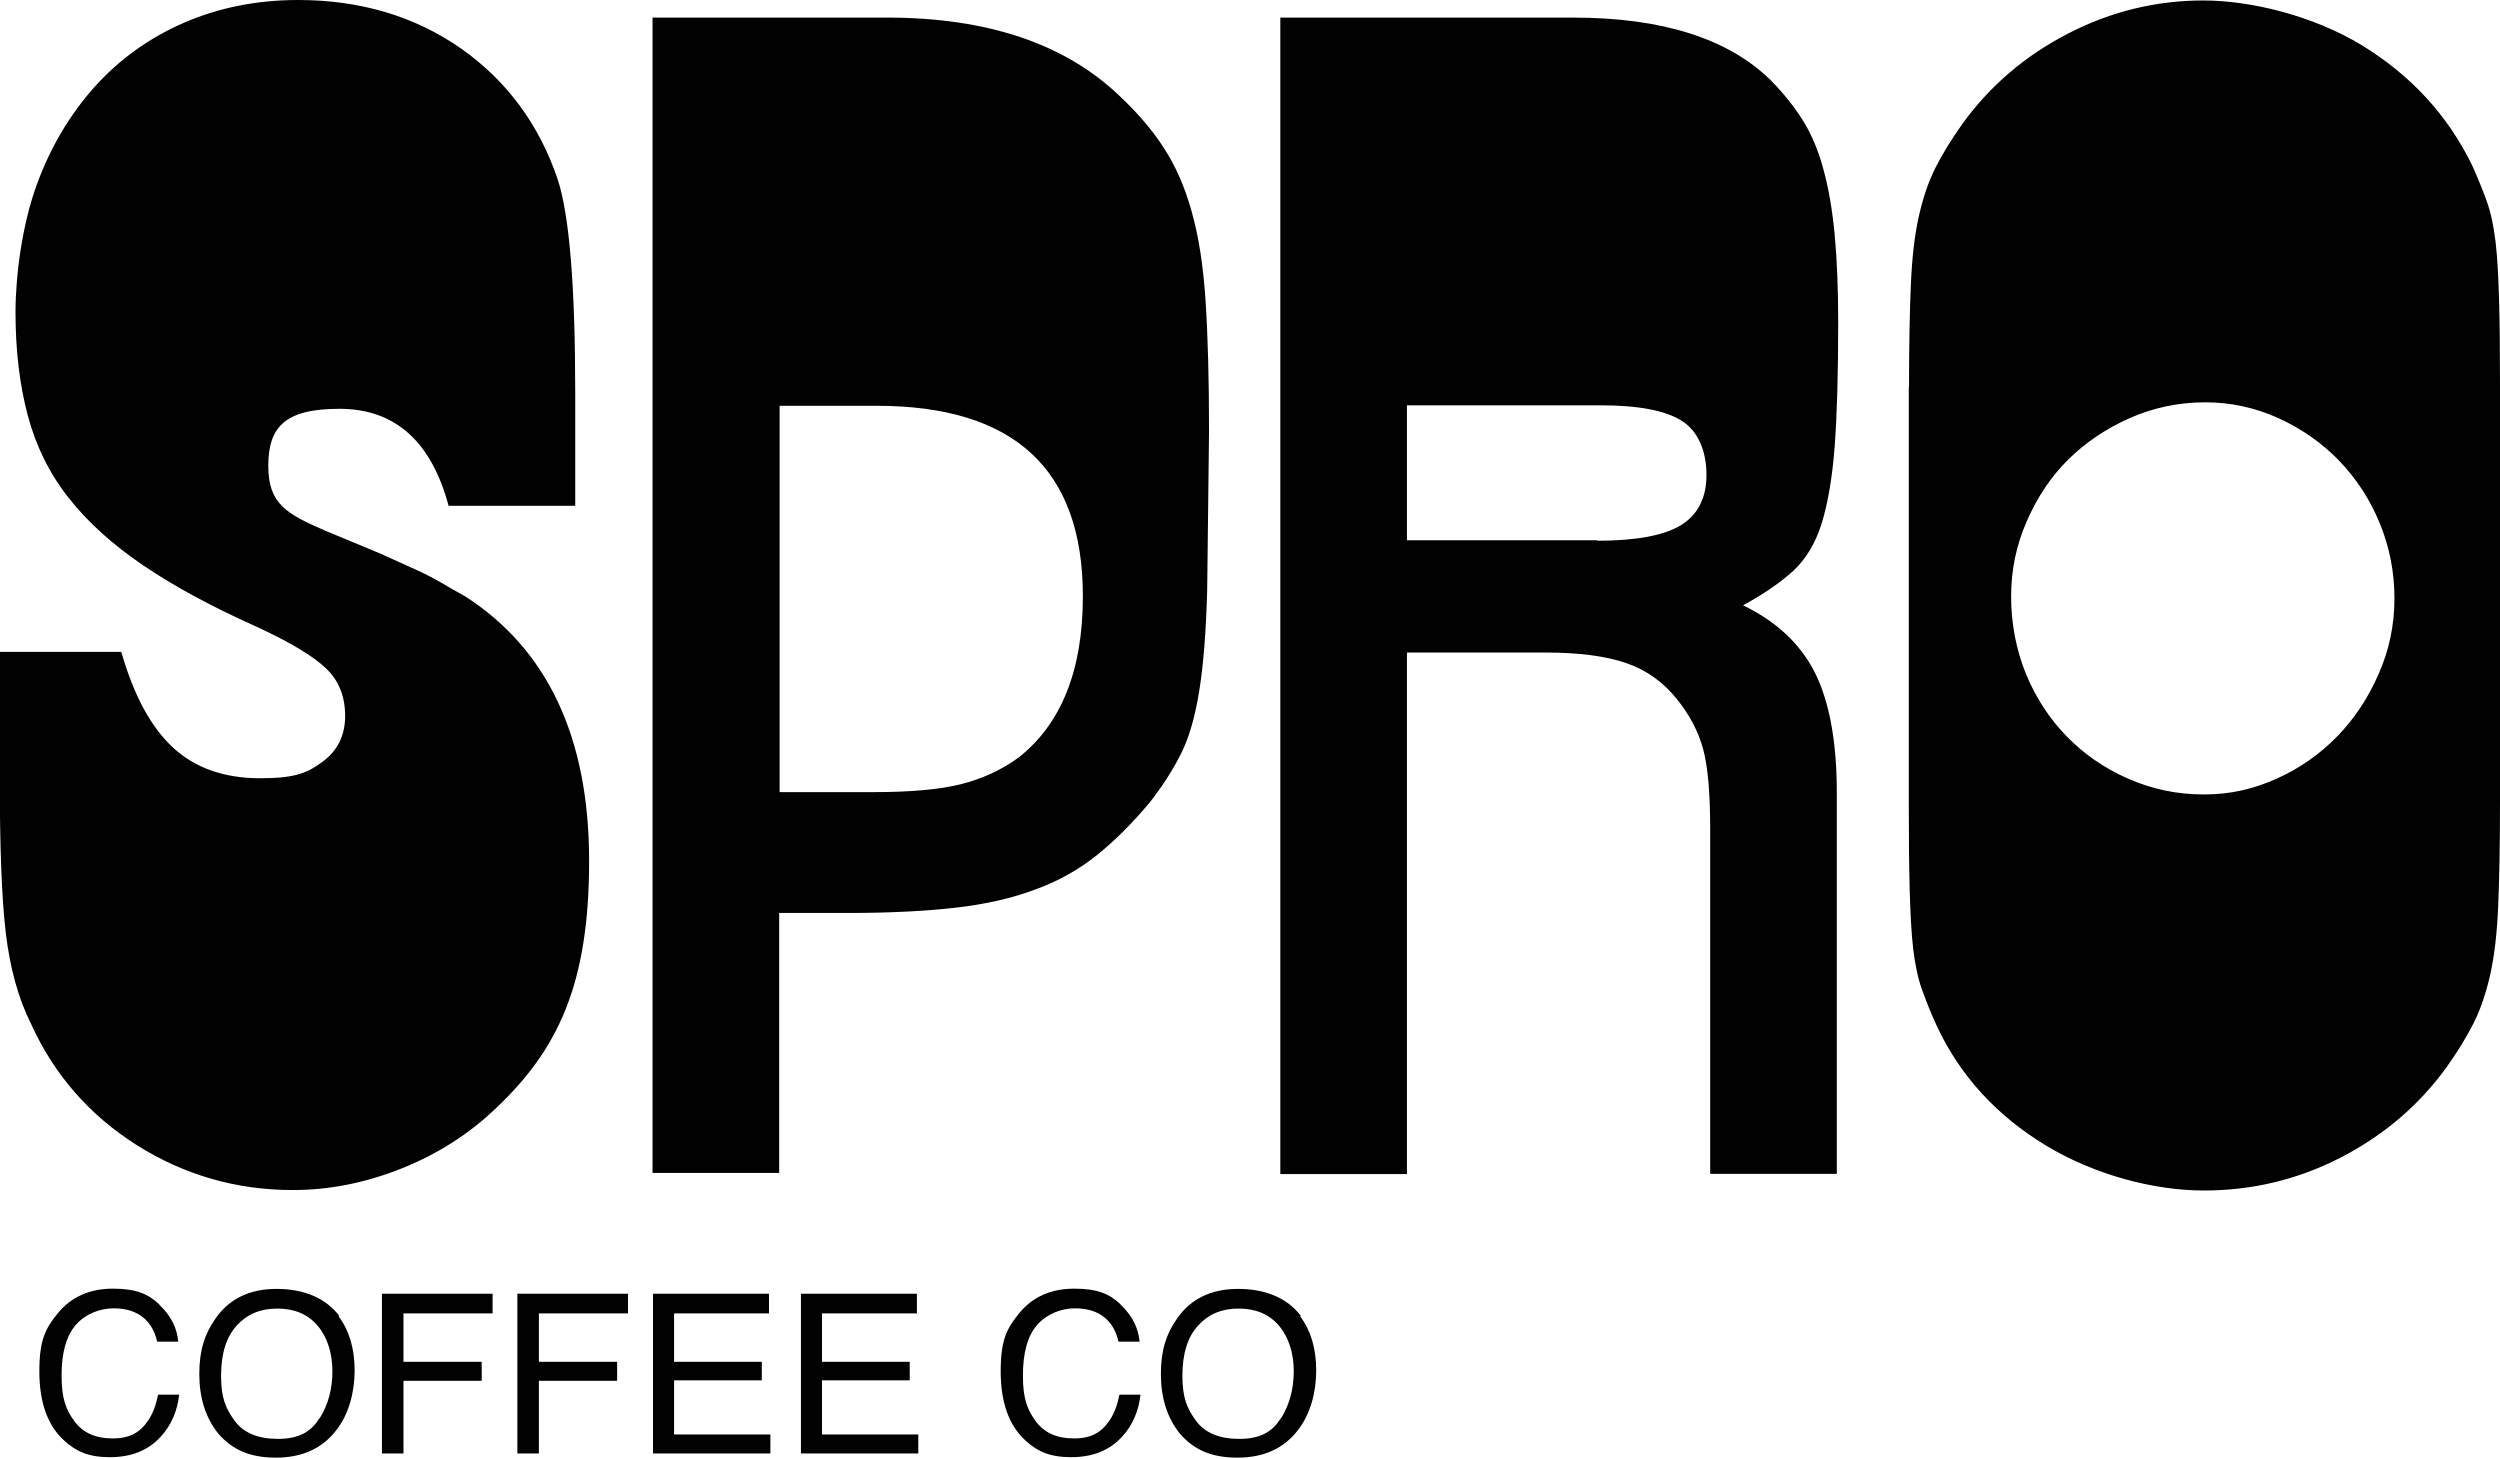
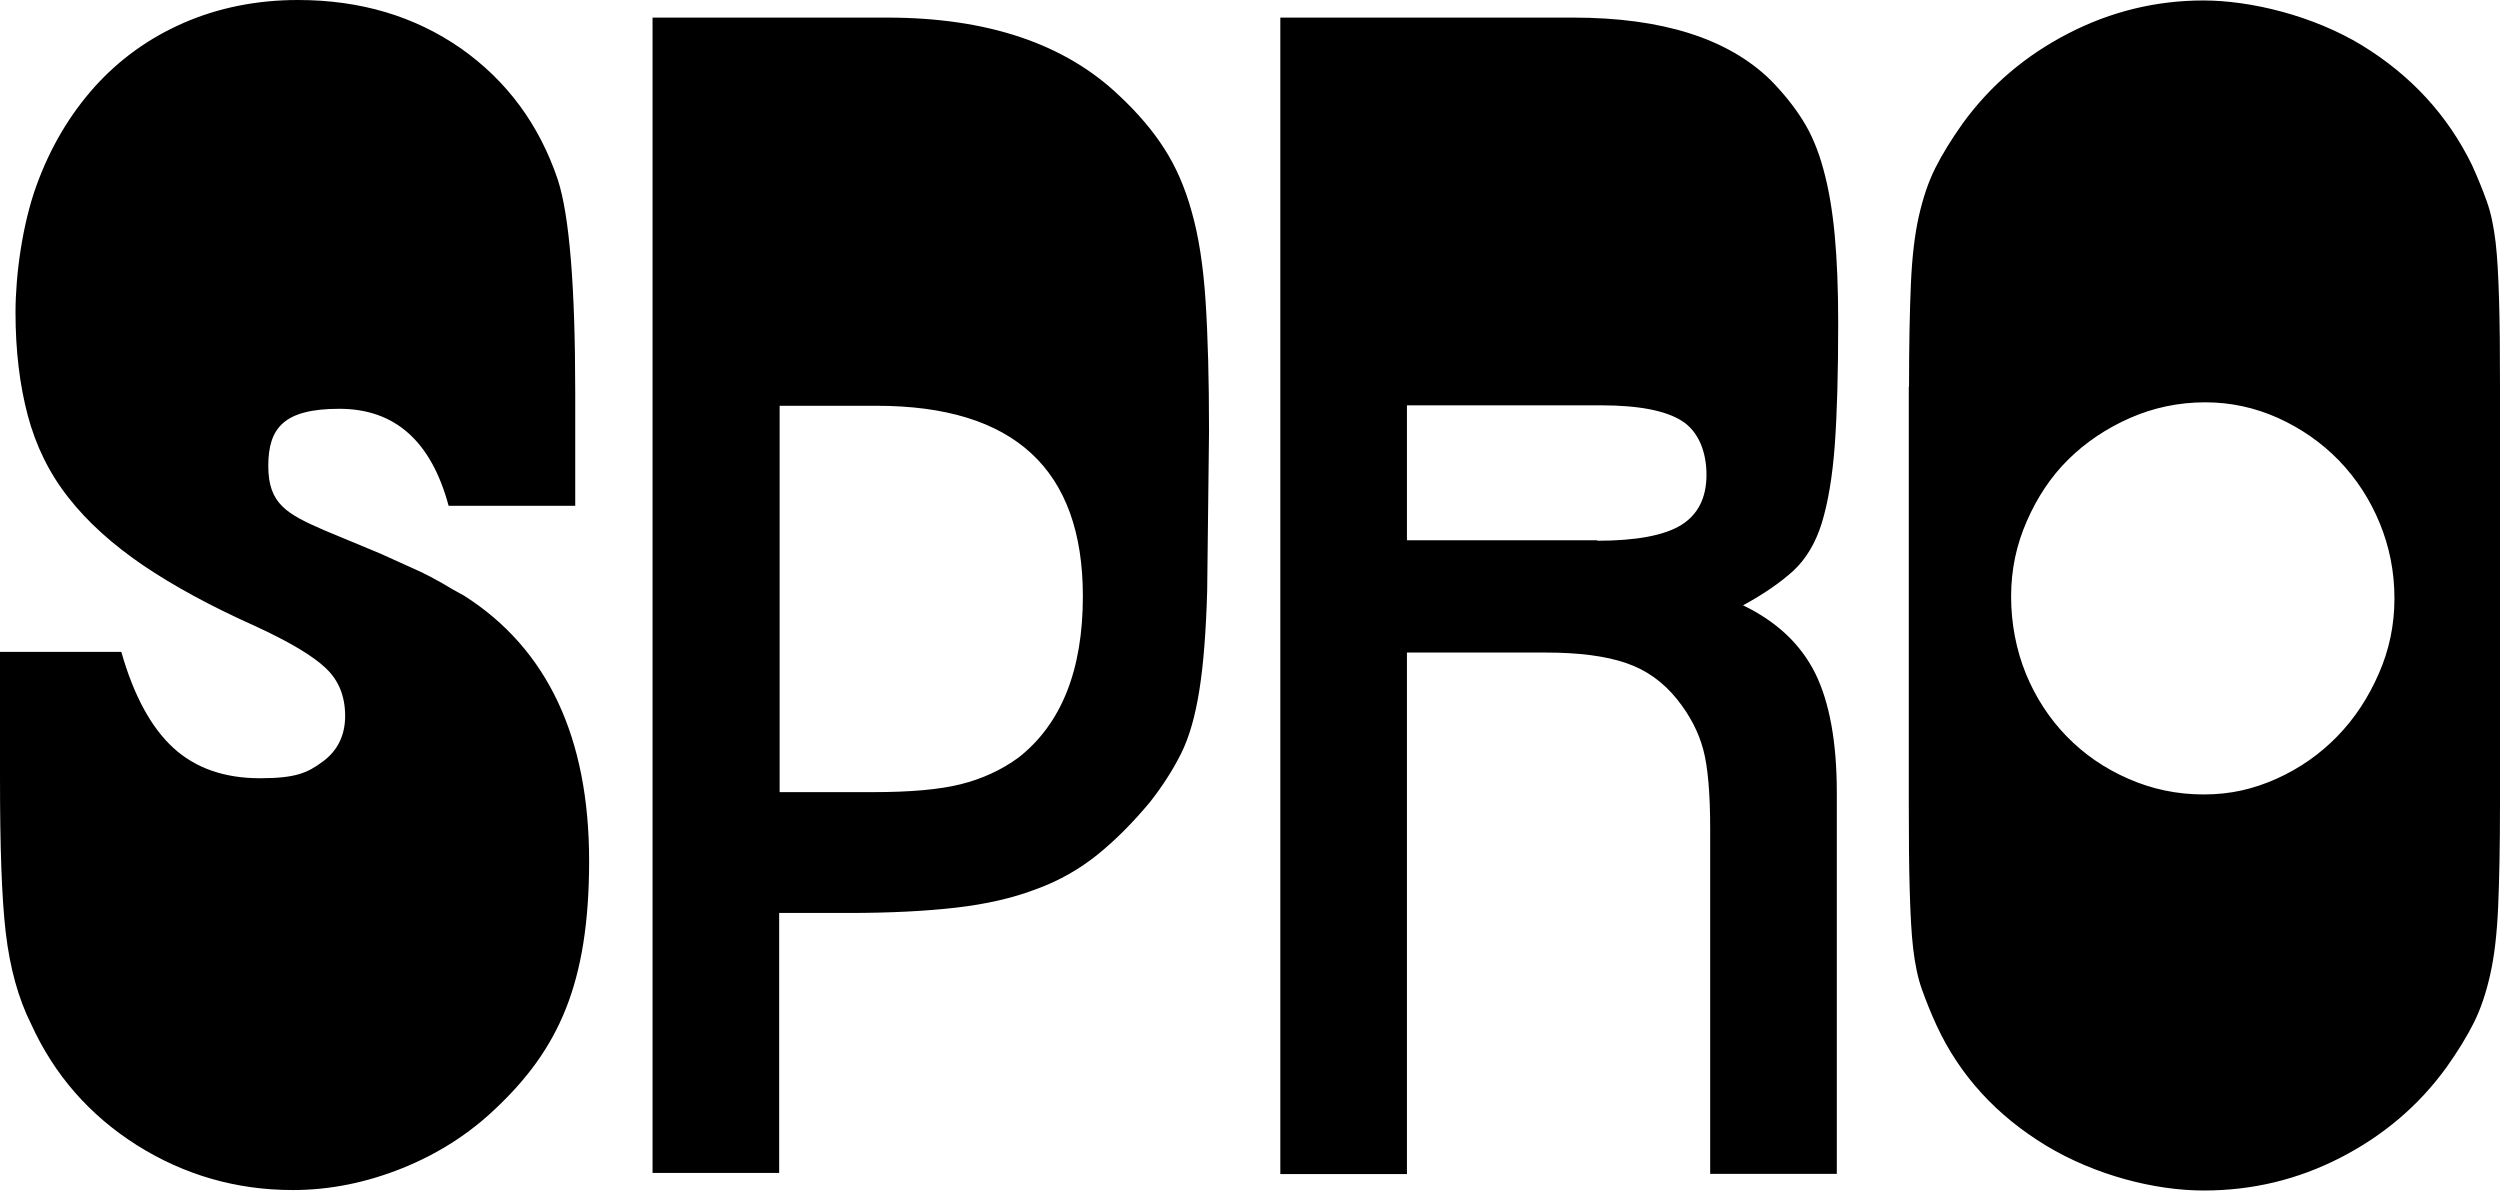
- <svg xmlns="http://www.w3.org/2000/svg" viewBox="0 0 1080 630">
-   <g fill="#010101">
-     <path d="M0 281.6h52.4c5.4 19 13 32.8 22.5 41.5s22 13.1 37.4 13.1 20.5-2.3 27-7.1c6.5-4.7 9.8-11.4 9.8-19.8s-2.7-15.3-8.3-20.6c-5.5-5.3-15.7-11.4-30.7-18.3-19-8.5-35-17.2-48.3-26.2-13.2-9-24-18.7-32.2-29.2-8.3-10.5-14.1-22.4-17.6-35.5-3.5-13.2-5.3-28.1-5.3-44.5s3-38.1 9-54.7 14.4-30.7 25.1-42.7C51.5 25.7 64.4 16.4 79.3 9.9S110.8 0 128.7 0c27 0 50.4 7 70.4 20.9 19.9 14 33.9 33 41.9 56.8 5 15.5 7.5 46.1 7.5 92.1v48.7h-54.7c-7.5-27.9-23.2-41.9-47.2-41.9s-30.7 8.3-30.7 24.7 8 20.7 24 27.7l24.3 10.1 15.7 7.1c4.2 1.9 7.9 3.9 10.9 5.6 3 1.8 6.2 3.7 9.8 5.6 35.9 22.9 53.9 61.2 53.9 114.5s-13.4 81.5-40.4 107c-11.5 11-25 19.6-40.4 25.8-15.5 6.2-31.2 9.4-47.2 9.4-24.4 0-46.9-6.5-67.4-19.4-20.5-13-35.7-30.4-45.7-52.4-5.5-11-9.1-24.1-10.9-39.3s-2.6-37.6-2.6-67v-54.7h0zm282.1-274h101.1c43.4 0 76.8 11.3 100.3 33.7 8 7.5 14.5 15.1 19.4 22.8 5 7.7 9 16.8 11.9 27.3 3 10.5 5 23.3 6 38.5s1.5 34 1.5 56.5l-.8 68.9c-.5 17.5-1.6 31.8-3.4 43-1.8 11.3-4.4 20.3-7.9 27.3s-8 14-13.4 20.9c-7.5 9-15.1 16.6-22.8 22.8s-16.6 11.3-26.6 14.9c-10 3.8-21.4 6.4-34.4 7.9s-28.5 2.3-46.4 2.3h-30v112.3h-54.7V7.6h0zm95.1 334.6c16 0 28.6-1.1 37.8-3.4s17.6-6.1 25.1-11.6c18.4-14.5 27.7-37.7 27.7-69.6 0-54.9-29.7-82.3-89.1-82.3h-41.9v166.9h40.4zM553.1 7.6h126.5c38.4 0 66.9 9 85.3 27 5.4 5.5 10.1 11.3 13.8 17.2 3.8 6 6.8 13.1 9 21.3 2.3 8.3 3.9 17.8 4.9 28.5s1.5 23.3 1.5 37.8c0 22-.5 39.6-1.5 53.2-1 13.4-2.9 24.6-5.6 33.4-2.7 8.7-6.9 15.6-12.3 20.6-5.5 5-12.7 10-21.7 14.9 14.5 7 24.8 16.7 31.1 29.2 6.2 12.5 9.4 29.7 9.4 51.7v164.7h-54.7V358.2c0-15.5-1-27-3-34.4-2-7.5-5.7-14.7-11.3-21.7-6-7.5-13.3-12.7-22.1-15.7s-20.3-4.5-34.8-4.5h-59.8v225.3h-54.7V7.6zm136.9 226c16.9 0 29-2.3 36.3-6.8 7.2-4.5 10.9-11.7 10.9-21.7s-3.5-18.7-10.5-23.2-18.7-6.8-35.1-6.8h-83.8v58.3h82.3 0zM824.7 167c0-17.9.3-32.7.8-44.2s1.6-21.2 3.4-29.2 4.1-14.9 7.1-20.9 7-12.5 11.9-19.4c11.9-16.4 27.2-29.4 45.7-38.9C912 4.9 931.6.2 951.9.2s47.3 6.5 68.5 19.4c21.2 13 37 30.2 47.5 51.7 2.5 5.5 4.6 10.7 6.4 15.7s3 10.9 3.8 17.6c.8 6.8 1.2 15.1 1.5 25.1s.4 22.5.4 37.4v180.4c0 17.9-.3 32.7-.8 44.2s-1.6 21.2-3.4 29.2-4.1 14.9-7.1 20.9-7 12.5-11.9 19.4c-11.9 16.4-27.2 29.4-45.7 38.9S973 514.3 952 514.3s-46.7-6.5-68.1-19.4c-21.4-13-37.2-30.2-47.2-51.7-2.5-5.4-4.6-10.7-6.4-15.7s-3-10.9-3.8-17.6c-.8-6.8-1.2-15.1-1.5-25.1s-.4-22.5-.4-37.4V167h0zm128 6.8c-11.5 0-22.4 2.3-32.6 6.8s-19.1 10.5-26.6 17.9-13.4 16.3-17.9 26.6c-4.5 10.2-6.8 21-6.8 32.6s2.2 23.1 6.4 33.4c4.2 10.2 10.1 19.3 17.6 27s16.3 13.8 26.6 18.3c10.2 4.5 21 6.8 32.6 6.8s21.4-2.3 31.5-6.8c10-4.5 18.7-10.6 26.2-18.3s13.4-16.7 17.9-27c4.5-10.2 6.8-21 6.8-32.6s-2.2-22.4-6.4-32.6-10.1-19.2-17.6-27c-7.5-7.7-16.3-13.8-26.2-18.3-10-4.5-20.5-6.8-31.5-6.8z" />
-     <use href="#B" />
-     <path d="M146.3 568.7c4.6 6.1 6.9 13.9 6.9 23.4s-2.6 18.9-7.8 25.6c-6.1 8-14.8 12-26.2 12s-19-3.5-25-10.5c-5.4-6.8-8.1-15.3-8.1-25.6s2.3-17.3 7-24c5.9-8.5 14.7-12.8 26.4-12.8s21.2 3.9 27.1 11.7h-.2zm-8.2 44c3.7-5.9 5.5-12.7 5.5-20.4s-2.2-14.7-6.4-19.6c-4.2-5-10.1-7.4-17.4-7.4s-13 2.4-17.5 7.3-6.8 12.1-6.8 21.7 2 14.1 5.8 19.4c3.9 5.3 10.1 7.9 18.8 7.9s14.2-2.9 17.8-8.8h0zm26.9-53.8h47.8v8.5h-38.5v20.9h33.8v8.2h-33.8v31.4H165v-69zm58.5 0h47.8v8.5h-38.5v20.9h33.8v8.2h-33.8v31.4h-9.3v-69zm58.6 0h50.1v8.5h-41v20.9h37.9v8h-37.9v23.4h41.6v8.2h-50.7v-69zm63.9 0h50.1v8.5h-41v20.9H393v8h-37.9v23.4h41.6v8.2H346v-69z" />
-     <use href="#B" x="415.3" />
-     <path d="M561.7 568.7c4.6 6.1 6.9 13.9 6.9 23.4s-2.6 18.9-7.8 25.6c-6.1 8-14.8 12-26.2 12s-19-3.5-25-10.5c-5.4-6.8-8.1-15.3-8.1-25.6s2.3-17.3 7-24c5.9-8.5 14.7-12.8 26.4-12.8s21.2 3.9 27.1 11.7h-.2zm-8.3 44c3.7-5.9 5.5-12.7 5.5-20.4s-2.2-14.7-6.4-19.6c-4.2-5-10.1-7.4-17.4-7.4s-13 2.4-17.5 7.3-6.8 12.1-6.8 21.7 2 14.1 5.8 19.4c3.9 5.3 10.1 7.9 18.8 7.9s14.2-2.9 17.8-8.8h0z" />
-   </g>
-   <defs>
-     <path id="B" d="M69.1 563.9c4.8 4.6 7.4 9.9 7.9 15.7h-9.1c-1-4.4-3-8-6.1-10.5s-7.2-3.9-12.8-3.9-12 2.3-16.2 7.1-6.2 12.1-6.2 22 1.9 14.7 5.5 19.6c3.7 5.1 9.2 7.5 16.6 7.5s11.9-2.6 15.4-7.9c1.9-2.8 3.3-6.5 4.2-11h9.1c-.8 7.2-3.5 13.3-8 18.2-5.4 5.9-12.7 8.8-21.9 8.8s-14.6-2.4-19.9-7.3c-7-6.4-10.6-16.3-10.6-29.8s2.6-18.5 8-25.1c5.7-7 13.7-10.6 23.8-10.6s15.3 2.3 20.1 6.9v.2z" />
-   </defs>
+ <svg xmlns="http://www.w3.org/2000/svg" viewBox="0 0 1080 515">
+   <path d="M0 281.6h52.4c5.4 19 13 32.8 22.5 41.5s22 13.1 37.4 13.1 20.5-2.3 27-7.1c6.5-4.7 9.8-11.4 9.8-19.8s-2.7-15.3-8.3-20.6c-5.5-5.3-15.7-11.4-30.7-18.3-19-8.5-35-17.2-48.3-26.2-13.2-9-24-18.7-32.2-29.2-8.3-10.5-14.1-22.4-17.6-35.5-3.5-13.2-5.3-28.1-5.3-44.5s3-38.1 9-54.7 14.4-30.7 25.1-42.7C51.5 25.7 64.4 16.4 79.3 9.9S110.8 0 128.7 0c27 0 50.4 7 70.4 20.9 19.9 14 33.9 33 41.9 56.8 5 15.5 7.5 46.1 7.5 92.1v48.7h-54.7c-7.5-27.9-23.2-41.9-47.2-41.9s-30.7 8.3-30.7 24.7 8 20.7 24 27.7l24.3 10.1 15.7 7.1c4.2 1.9 7.9 3.9 10.9 5.6 3 1.8 6.2 3.7 9.8 5.6 35.9 22.9 53.9 61.2 53.9 114.5s-13.4 81.5-40.4 107c-11.5 11-25 19.6-40.4 25.8-15.5 6.2-31.2 9.4-47.2 9.4-24.4 0-46.9-6.5-67.4-19.4-20.5-13-35.7-30.4-45.7-52.4-5.5-11-9.1-24.1-10.9-39.3S0 365.4 0 336v-54.7h0v.3zm282.1-274h101.1c43.4 0 76.8 11.3 100.3 33.7 8 7.5 14.5 15.1 19.4 22.8 5 7.7 9 16.8 11.9 27.3 3 10.5 5 23.3 6 38.5s1.5 34 1.5 56.5l-.8 68.9c-.5 17.5-1.6 31.8-3.4 43-1.8 11.3-4.4 20.3-7.9 27.3s-8 14-13.4 20.9c-7.5 9-15.1 16.6-22.8 22.8s-16.6 11.3-26.6 14.9c-10 3.8-21.4 6.4-34.4 7.9s-28.5 2.3-46.4 2.3h-30v112.3h-54.7V7.6h.2zm95.1 334.6c16 0 28.6-1.1 37.8-3.4s17.6-6.1 25.1-11.6c18.4-14.5 27.7-37.7 27.7-69.6 0-54.9-29.7-82.3-89.1-82.3h-41.9v166.9h40.4zM553.1 7.6h126.5c38.4 0 66.9 9 85.3 27 5.4 5.5 10.1 11.3 13.8 17.2 3.8 6 6.8 13.1 9 21.3 2.3 8.3 3.9 17.8 4.9 28.5s1.5 23.3 1.5 37.8c0 22-.5 39.6-1.5 53.2-1 13.4-2.9 24.6-5.6 33.4-2.7 8.7-6.9 15.6-12.3 20.6-5.5 5-12.7 10-21.7 14.9 14.5 7 24.8 16.7 31.1 29.2 6.2 12.5 9.4 29.7 9.4 51.7v164.7h-54.7V358.2c0-15.5-1-27-3-34.4-2-7.5-5.7-14.7-11.3-21.7-6-7.5-13.3-12.7-22.1-15.7s-20.3-4.5-34.8-4.5h-59.8v225.3h-54.7V7.6h0zm136.9 226c16.9 0 29-2.3 36.3-6.8 7.2-4.5 10.9-11.7 10.9-21.7s-3.5-18.7-10.5-23.2-18.7-6.8-35.1-6.8h-83.8v58.3h82.3v.2zM824.7 167c0-17.9.3-32.7.8-44.2s1.6-21.2 3.4-29.2 4.1-14.9 7.1-20.9 7-12.5 11.9-19.4c11.9-16.4 27.2-29.4 45.7-38.9C912 4.9 931.6.2 951.9.2s47.3 6.5 68.5 19.4c21.2 13 37 30.2 47.5 51.7 2.5 5.5 4.6 10.7 6.4 15.7s3 10.9 3.8 17.6c.8 6.8 1.2 15.1 1.5 25.1s.4 22.5.4 37.4v180.4c0 17.9-.3 32.7-.8 44.2s-1.6 21.2-3.4 29.2-4.1 14.9-7.1 20.9-7 12.5-11.9 19.4c-11.9 16.4-27.2 29.4-45.7 38.9S973 514.3 952 514.3s-46.7-6.5-68.1-19.4c-21.4-13-37.2-30.2-47.2-51.7-2.5-5.4-4.6-10.7-6.4-15.7s-3-10.9-3.8-17.6c-.8-6.8-1.2-15.1-1.5-25.1s-.4-22.5-.4-37.4V167h0zm128 6.8c-11.5 0-22.4 2.3-32.6 6.8s-19.1 10.5-26.6 17.9-13.4 16.3-17.9 26.6c-4.5 10.2-6.8 21-6.8 32.6s2.2 23.1 6.4 33.4c4.2 10.2 10.1 19.3 17.6 27s16.3 13.8 26.6 18.3c10.2 4.5 21 6.8 32.6 6.8s21.4-2.3 31.5-6.8c10-4.5 18.7-10.6 26.2-18.3s13.4-16.7 17.9-27c4.5-10.2 6.8-21 6.8-32.6s-2.2-22.4-6.4-32.6-10.1-19.2-17.6-27c-7.5-7.7-16.3-13.8-26.2-18.3-10-4.5-20.5-6.8-31.5-6.8h0z" />
</svg>
